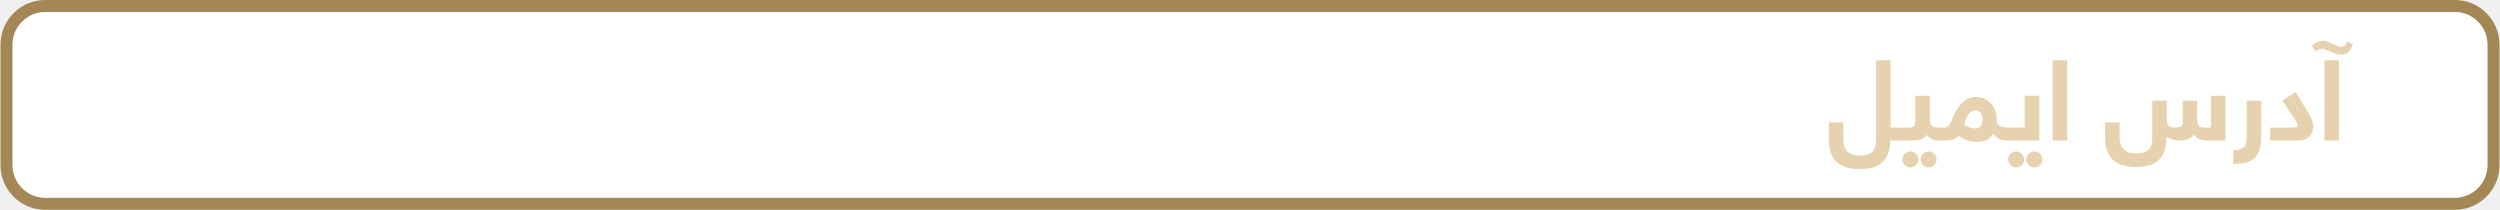
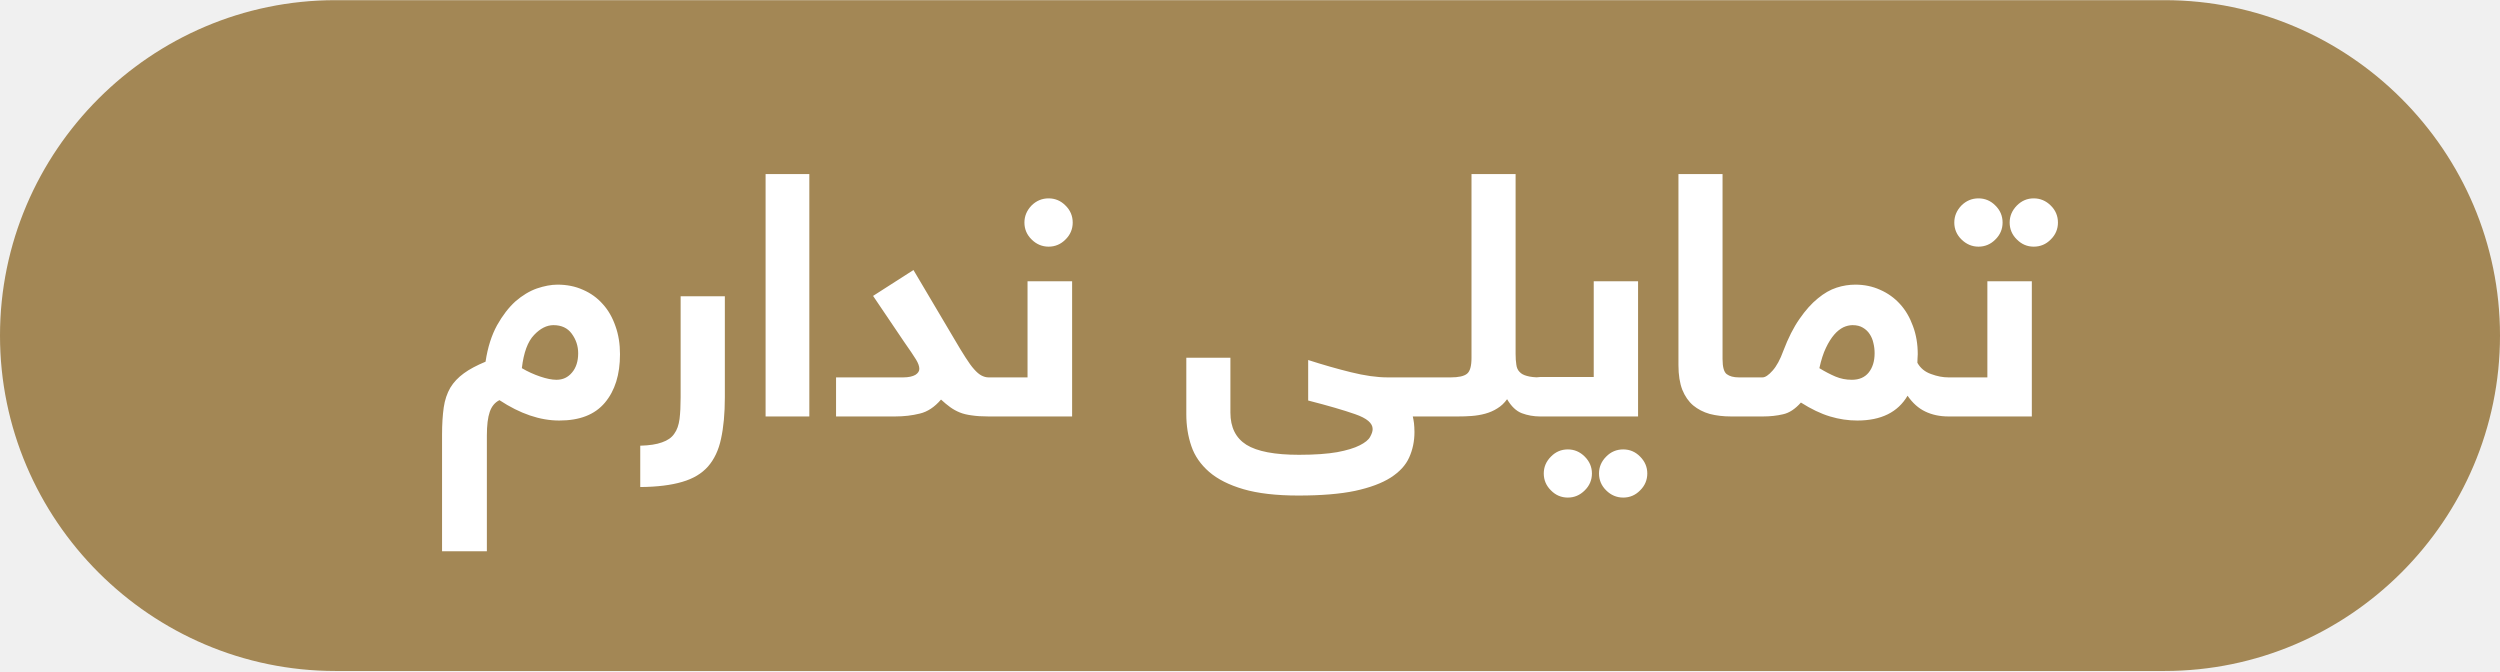
- <svg xmlns="http://www.w3.org/2000/svg" xml:space="preserve" width="6.303in" height="0.529in" version="1.1" style="shape-rendering:geometricPrecision; text-rendering:geometricPrecision; image-rendering:optimizeQuality; fill-rule:evenodd; clip-rule:evenodd" viewBox="0 0 63028 5292">
+ <svg xmlns="http://www.w3.org/2000/svg" xml:space="preserve" width="2.086in" height="0.56in" version="1.1" style="shape-rendering:geometricPrecision; text-rendering:geometricPrecision; image-rendering:optimizeQuality; fill-rule:evenodd; clip-rule:evenodd" viewBox="0 0 20863 5598">
  <defs>
    <style type="text/css">
   
-     .fil1 {fill:white}
-     .fil0 {fill:#A38755;fill-rule:nonzero}
-     .fil2 {fill:#E6D2AE;fill-rule:nonzero}
+     .fil0 {fill:#A38755}
+     .fil1 {fill:white;fill-rule:nonzero}
   
  </style>
  </defs>
  <g id="Layer_x0020_1">
-     <g id="_1502928613392">
-       <path class="fil0" d="M61904 5292l-60780 0c-309,0 -590,-127 -794,-330 -204,-204 -330,-485 -330,-794l0 -3044c0,-309 126,-590 330,-794 204,-204 485,-330 794,-330l60780 0c309,0 590,126 794,330 204,204 330,485 330,794l0 3044c0,309 -126,590 -330,794 -204,203 -485,330 -794,330zm-60780 -307l60780 0c225,0 429,-92 577,-240 149,-148 241,-353 241,-577l0 -3044c0,-225 -92,-429 -241,-577 -148,-149 -352,-241 -577,-241l-60780 0c-225,0 -429,92 -577,241 -149,148 -241,352 -241,577l0 3044c0,224 92,429 241,577 148,148 352,240 577,240z" />
-       <path class="fil1" d="M62722 4168l0 -3044c0,-225 -92,-429 -241,-577 -148,-149 -352,-241 -577,-241l-60780 0c-225,0 -429,92 -577,241 -149,148 -241,352 -241,577l0 3044c0,224 92,429 241,577 148,148 352,240 577,240l60780 0c225,0 429,-92 577,-240 149,-148 241,-353 241,-577z" />
-       <path class="fil2" d="M47666 3545c-6,138 -27,253 -65,344 -38,92 -90,165 -156,221 -66,56 -146,96 -241,119 -94,24 -201,35 -320,35 -514,0 -771,-244 -771,-733l0 -446 368 0 0 432c0,132 33,233 97,303 65,69 170,104 317,104 142,0 246,-29 311,-88 65,-58 97,-159 97,-300l0 -2014 366 0 0 1696 224 0c15,0 29,2 42,5 13,3 26,10 36,20 11,10 19,25 24,46 6,21 9,49 9,86 0,64 -9,109 -27,133 -18,24 -46,37 -84,37l-227 0zm1241 0c-26,0 -55,-2 -85,-6 -30,-4 -59,-11 -87,-21 -28,-11 -55,-26 -81,-45 -26,-18 -47,-43 -63,-72 -24,32 -51,58 -83,77 -32,20 -66,34 -102,44 -35,10 -73,16 -112,19 -38,2 -77,4 -115,4l-286 0c-15,0 -29,-2 -42,-4 -14,-3 -26,-10 -36,-20 -11,-11 -19,-27 -25,-48 -5,-20 -8,-49 -8,-85 0,-64 9,-109 27,-133 18,-25 46,-37 84,-37l227 0c64,0 109,-10 135,-29 25,-20 38,-65 38,-134l0 -638 368 0 0 606c0,70 18,120 55,150 37,30 101,45 191,45 15,0 29,2 43,5 13,3 25,10 36,20 10,10 18,25 24,46 5,21 8,49 8,86 0,64 -9,109 -27,133 -18,24 -46,37 -84,37zm-941 476c0,-54 20,-102 60,-141 39,-40 87,-60 142,-60 55,0 102,20 142,60 39,39 59,87 59,141 0,54 -20,101 -59,141 -40,40 -87,60 -142,60 -54,0 -101,-20 -141,-60 -41,-40 -61,-87 -61,-141zm463 0c0,-54 19,-102 59,-141 40,-40 87,-60 141,-60 55,0 102,20 142,60 40,39 60,87 60,141 0,54 -20,101 -59,141 -40,40 -87,60 -143,60 -54,0 -101,-20 -141,-60 -40,-40 -59,-87 -59,-141zm625 -803c23,0 51,-19 84,-56 34,-37 63,-92 89,-164 41,-108 87,-197 136,-269 50,-70 100,-127 152,-170 52,-42 105,-72 157,-89 53,-17 105,-25 157,-25 73,0 142,14 207,43 64,28 119,68 165,119 46,50 83,112 108,183 27,73 40,151 40,236 0,13 0,25 -1,36 -1,12 -2,23 -2,34 25,45 63,77 115,95 51,18 99,27 144,27 15,0 29,2 42,5 13,3 25,10 36,20 10,10 18,25 24,46 6,21 9,49 9,86 0,64 -9,109 -27,133 -18,24 -46,37 -84,37 -72,0 -136,-14 -193,-41 -57,-27 -106,-71 -147,-132 -82,138 -221,207 -420,207 -75,0 -151,-11 -228,-34 -76,-23 -157,-62 -242,-116 -49,54 -99,87 -151,98 -50,12 -106,18 -166,18l-151 0c-15,0 -29,-2 -42,-4 -14,-3 -25,-10 -36,-20 -11,-11 -19,-27 -24,-48 -6,-20 -8,-49 -8,-85 0,-64 9,-109 26,-133 18,-25 46,-37 84,-37l147 0zm935 -200c0,-29 -3,-58 -9,-85 -7,-29 -17,-54 -31,-76 -15,-21 -34,-39 -58,-53 -23,-15 -52,-22 -86,-22 -25,0 -51,7 -76,19 -27,13 -52,33 -77,61 -24,28 -47,64 -69,110 -22,45 -40,102 -55,170 47,29 92,52 135,70 42,18 88,27 137,27 61,0 108,-20 140,-61 33,-40 49,-94 49,-160zm615 527c-15,0 -29,-2 -42,-4 -14,-3 -26,-10 -37,-22 -10,-12 -18,-28 -24,-48 -5,-21 -8,-50 -8,-85 0,-65 9,-110 27,-134 18,-24 46,-36 84,-36l448 0 0 -799 371 0 0 1128 -819 0zm31 476c0,-54 20,-102 60,-141 40,-40 87,-60 141,-60 55,0 102,20 141,60 40,39 60,87 60,141 0,54 -20,101 -60,141 -39,40 -86,60 -141,60 -54,0 -101,-20 -141,-60 -40,-40 -60,-87 -60,-141zm461 0c0,-54 20,-102 60,-141 40,-40 87,-60 143,-60 54,0 101,20 141,60 40,39 59,87 59,141 0,54 -19,101 -59,141 -40,40 -87,60 -141,60 -55,0 -102,-20 -143,-60 -40,-40 -60,-87 -60,-141zm1029 -2499l0 2023 -366 0 0 -2023 366 0zm2840 2023c-79,0 -149,-12 -209,-34 -61,-23 -102,-45 -125,-66 -2,148 -21,270 -57,368 -36,97 -88,175 -155,235 -66,59 -147,101 -243,126 -95,24 -203,36 -324,36 -514,0 -771,-244 -771,-733l0 -389 365 0 0 375c0,132 35,233 104,303 69,70 171,105 307,105 142,0 247,-29 314,-88 67,-58 100,-158 100,-301l0 -941 365 0 0 482c0,61 16,108 49,143 32,35 83,52 153,52 55,0 102,-8 142,-25 39,-16 59,-53 59,-111l0 -541 365 0 0 482c0,66 12,116 36,148 24,31 68,47 131,47l179 0 0 -801 366 0 0 1128 -434 0c-54,0 -101,-4 -139,-11 -39,-8 -72,-18 -100,-31 -28,-14 -51,-30 -68,-48 -18,-17 -34,-37 -47,-57 -47,55 -102,92 -165,114 -63,22 -129,33 -198,33zm1686 -1004l368 0 0 845c0,135 -10,250 -31,345 -21,96 -57,172 -109,231 -52,58 -123,101 -215,129 -92,27 -209,41 -350,43l0 -345c75,-2 136,-11 181,-28 46,-16 80,-40 103,-72 23,-31 37,-72 43,-123 7,-50 10,-111 10,-180l0 -845zm1680 647c0,49 -8,95 -24,138 -15,44 -39,81 -71,113 -33,33 -75,59 -126,77 -51,19 -111,29 -181,29l-686 0 0 -327 555 0c44,0 78,-4 103,-12 25,-8 37,-24 37,-47 0,-11 -1,-22 -4,-34 -3,-11 -10,-26 -22,-46 -11,-20 -28,-46 -50,-78 -21,-32 -50,-75 -86,-127l-224 -335c56,-38 111,-75 165,-109 54,-36 111,-71 170,-107l246 400c67,108 116,198 149,270 32,71 49,137 49,195zm649 -1666l0 2023 -366 0 0 -2023 366 0zm-683 -363c55,-53 103,-87 147,-105 43,-18 84,-26 122,-26 38,0 81,9 132,27 50,17 96,37 137,59 42,20 82,37 119,48 38,11 71,16 97,16 37,0 66,-13 88,-40 23,-28 39,-57 48,-87l147 65c-32,85 -70,150 -111,194 -41,44 -98,66 -172,66 -52,0 -101,-6 -147,-21 -45,-13 -90,-31 -133,-52 -42,-18 -82,-35 -119,-49 -38,-14 -74,-22 -106,-22 -27,0 -51,4 -74,13 -22,8 -51,25 -85,49l-90 -135z" />
+     <g id="_1503091129712">
+       <path class="fil0" d="M2799 0l15265 0c1540,0 2799,1259 2799,2799 0,1540 -1259,2799 -2799,2799l-15265 0c-1540,0 -2799,-1259 -2799,-2799 0,-1540 1259,-2799 2799,-2799z" />
+       <path class="fil1" d="M3689 3627c0,-88 5,-164 14,-228 9,-63 28,-118 55,-165 28,-46 65,-85 113,-120 46,-34 107,-66 181,-97 18,-121 51,-222 96,-304 46,-82 97,-148 153,-199 58,-50 117,-86 179,-108 62,-21 120,-32 172,-32 78,0 149,14 213,43 65,28 120,68 165,119 46,50 81,112 106,184 26,72 38,150 38,235 0,170 -42,304 -126,404 -84,100 -210,149 -381,149 -160,0 -326,-56 -499,-170 -38,19 -65,51 -81,98 -16,46 -24,112 -24,197l0 966 -374 0 0 -972zm1136 -680c0,-61 -18,-115 -54,-164 -35,-48 -87,-71 -152,-71 -56,0 -110,27 -162,82 -53,55 -87,147 -102,277 49,29 100,52 153,70 53,18 98,27 136,27 53,0 96,-20 130,-61 34,-40 51,-94 51,-160zm855 -476l369 0 0 844c0,135 -11,251 -32,346 -20,95 -57,171 -108,230 -52,59 -123,102 -216,129 -91,27 -208,42 -350,43l0 -345c76,-2 136,-11 182,-28 46,-16 80,-39 102,-72 23,-31 37,-72 44,-123 6,-50 9,-110 9,-180l0 -844zm1074 -1020l0 2023 -365 0 0 -2023 365 0zm1495 2023c-55,0 -101,-3 -140,-9 -39,-5 -72,-13 -101,-25 -27,-11 -54,-26 -79,-44 -25,-18 -50,-39 -76,-63 -54,63 -113,102 -177,117 -64,16 -132,24 -207,24l-492 0 0 -326 561 0c44,0 78,-8 101,-21 22,-14 33,-31 33,-50 0,-22 -9,-47 -27,-77 -18,-30 -52,-80 -101,-150l-258 -382 337 -216 341 576c35,61 67,112 93,153 27,42 50,75 72,99 22,25 42,42 61,52 19,10 39,16 59,16 15,0 29,1 42,4 15,4 26,10 37,20 10,10 18,26 23,46 6,21 8,50 8,86 0,64 -9,109 -27,133 -17,25 -45,37 -83,37zm300 -1618c0,-54 20,-101 59,-142 40,-40 88,-60 143,-60 54,0 102,20 141,60 40,39 60,87 60,142 0,54 -20,102 -60,141 -39,40 -87,60 -141,60 -54,0 -102,-20 -142,-60 -40,-39 -60,-87 -60,-141zm26 1292l0 -802 372 0 0 1128 -698 0c-15,0 -29,-1 -42,-4 -14,-3 -26,-10 -37,-20 -10,-11 -18,-27 -24,-47 -5,-21 -8,-49 -8,-85 0,-65 9,-110 27,-134 18,-25 46,-36 84,-36l326 0zm3215 326c4,16 7,35 10,56 2,21 4,45 4,74 0,77 -15,148 -44,212 -29,65 -80,120 -154,168 -74,47 -173,84 -298,111 -124,26 -282,39 -473,39 -185,0 -338,-18 -458,-53 -120,-35 -215,-83 -286,-144 -71,-62 -121,-133 -149,-216 -28,-81 -42,-171 -42,-266l0 -471 368 0 0 458c0,123 45,212 133,268 90,56 236,84 440,84 132,0 238,-8 318,-22 80,-15 143,-34 188,-57 44,-22 74,-46 87,-71 14,-25 21,-46 21,-65 0,-49 -48,-90 -146,-124 -97,-34 -228,-72 -392,-114l0 -338c124,40 243,74 357,102 113,28 215,43 306,43l354 0c15,0 29,1 43,4 14,4 26,10 36,20 10,10 18,26 23,46 6,21 9,50 9,86 0,64 -9,109 -27,133 -18,25 -46,37 -84,37l-144 0zm317 -326c65,0 110,-10 135,-30 26,-20 38,-65 38,-134l0 -1533 368 0 0 1501c0,34 2,64 6,89 3,26 12,46 27,61 14,16 35,27 62,34 27,8 64,12 110,12 15,0 29,1 42,4 14,4 25,10 35,20 11,10 18,26 24,46 6,21 8,50 8,86 0,64 -9,109 -26,133 -17,25 -45,37 -83,37 -54,0 -105,-9 -153,-27 -47,-18 -88,-57 -123,-117 -23,32 -50,58 -82,77 -31,20 -65,34 -101,44 -37,10 -74,16 -113,19 -38,3 -77,4 -114,4l-233 0c-15,0 -29,-1 -42,-4 -14,-3 -25,-10 -36,-20 -11,-11 -19,-27 -24,-47 -6,-21 -8,-49 -8,-85 0,-65 9,-110 27,-134 17,-25 45,-36 83,-36l173 0zm744 326c-14,0 -28,-1 -42,-4 -13,-3 -25,-10 -36,-22 -10,-11 -18,-27 -24,-48 -6,-21 -8,-49 -8,-85 0,-65 9,-109 27,-134 18,-24 46,-36 83,-36l449 0 0 -799 370 0 0 1128 -819 0zm32 476c0,-54 20,-101 60,-141 39,-40 86,-60 141,-60 54,0 101,20 141,60 40,40 60,87 60,141 0,54 -20,102 -60,141 -40,40 -87,60 -141,60 -55,0 -102,-20 -141,-60 -40,-39 -60,-87 -60,-141zm461 0c0,-54 20,-101 60,-141 39,-40 87,-60 142,-60 55,0 102,20 141,60 40,40 60,87 60,141 0,54 -20,102 -60,141 -39,40 -86,60 -141,60 -54,0 -102,-20 -142,-60 -40,-39 -60,-87 -60,-141zm1331 -646c0,64 -9,109 -27,133 -18,25 -46,37 -83,37l-119 0c-65,0 -124,-7 -178,-21 -53,-15 -99,-39 -138,-71 -39,-33 -69,-77 -91,-131 -21,-55 -32,-123 -32,-205l0 -1595 368 0 0 1544c0,67 12,109 35,126 24,18 57,27 101,27l54 0c14,0 28,1 42,4 13,4 25,10 36,20 10,10 18,26 24,46 6,21 8,50 8,86zm34 -156c22,0 51,-19 84,-57 33,-37 63,-92 89,-164 41,-108 86,-197 136,-268 49,-71 100,-128 152,-170 52,-43 104,-73 157,-90 52,-17 105,-25 156,-25 74,0 143,14 207,43 64,28 120,68 166,119 46,50 82,112 108,184 27,72 40,150 40,235 0,13 -1,25 -2,37 -1,11 -1,22 -1,34 25,45 63,76 114,94 51,19 99,28 145,28 14,0 29,1 42,4 13,4 25,10 35,20 10,10 18,26 24,46 7,21 9,50 9,86 0,64 -9,109 -27,133 -18,25 -45,37 -83,37 -72,0 -137,-14 -193,-41 -57,-27 -106,-71 -148,-132 -81,138 -221,207 -419,207 -76,0 -152,-11 -228,-34 -77,-23 -158,-62 -243,-116 -48,54 -98,87 -150,98 -51,12 -107,18 -167,18l-150 0c-15,0 -29,-1 -42,-4 -14,-3 -26,-10 -37,-20 -10,-11 -18,-27 -24,-47 -5,-21 -8,-49 -8,-85 0,-65 9,-110 27,-134 18,-25 46,-36 84,-36l147 0zm935 -201c0,-29 -3,-57 -10,-85 -6,-29 -17,-54 -31,-75 -14,-22 -33,-40 -57,-54 -23,-14 -52,-21 -86,-21 -25,0 -51,6 -77,18 -26,13 -52,33 -76,61 -24,28 -48,65 -69,110 -22,45 -40,102 -55,170 47,29 92,52 134,70 43,18 88,27 137,27 61,0 108,-20 141,-61 32,-40 49,-94 49,-160zm941 201l0 -802 371 0 0 1128 -698 0c-14,0 -28,-1 -42,-4 -13,-3 -25,-10 -36,-20 -10,-11 -18,-27 -24,-47 -6,-21 -8,-49 -8,-85 0,-65 9,-110 27,-134 18,-25 46,-36 83,-36l327 0zm-276 -1292c0,-54 20,-101 59,-142 40,-40 88,-60 143,-60 54,0 102,20 141,60 40,39 60,87 60,142 0,54 -20,102 -60,141 -39,40 -87,60 -141,60 -54,0 -101,-20 -142,-60 -40,-39 -60,-87 -60,-141zm462 0c0,-54 20,-101 60,-142 40,-40 86,-60 141,-60 54,0 102,20 142,60 40,39 60,87 60,142 0,54 -20,102 -60,141 -39,40 -87,60 -142,60 -55,0 -101,-20 -141,-60 -40,-39 -60,-87 -60,-141z" />
    </g>
  </g>
</svg>
